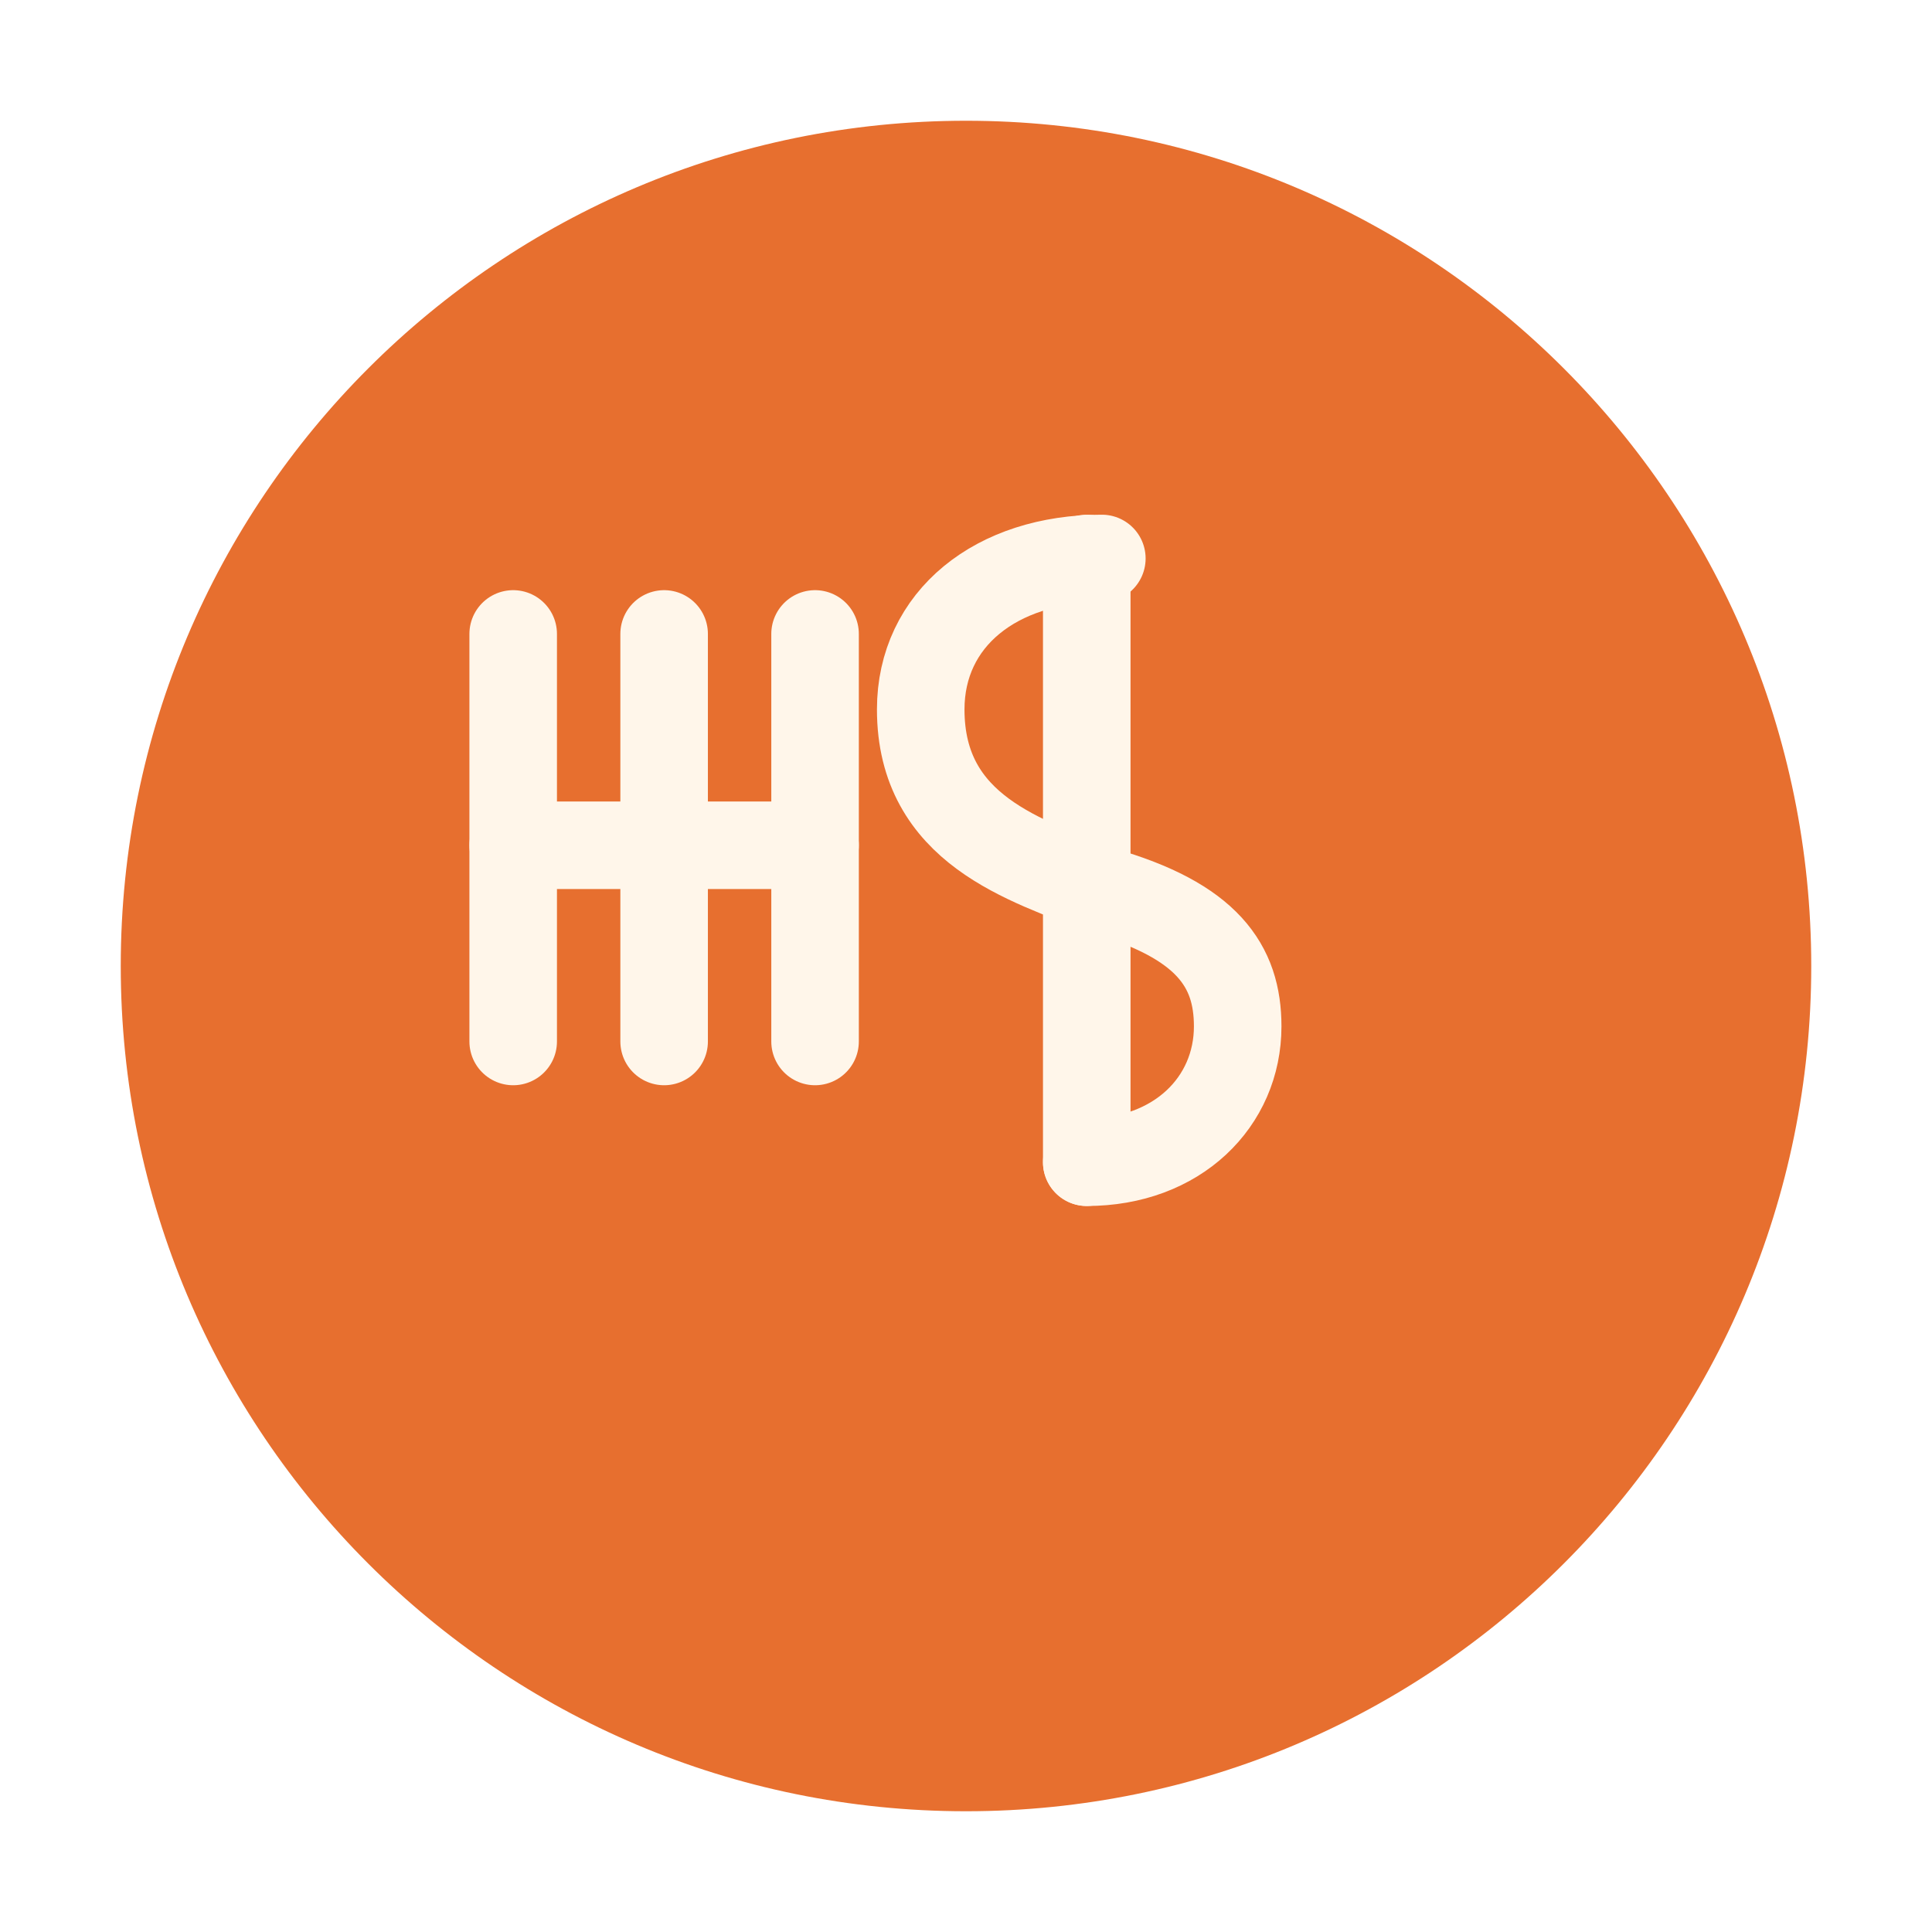
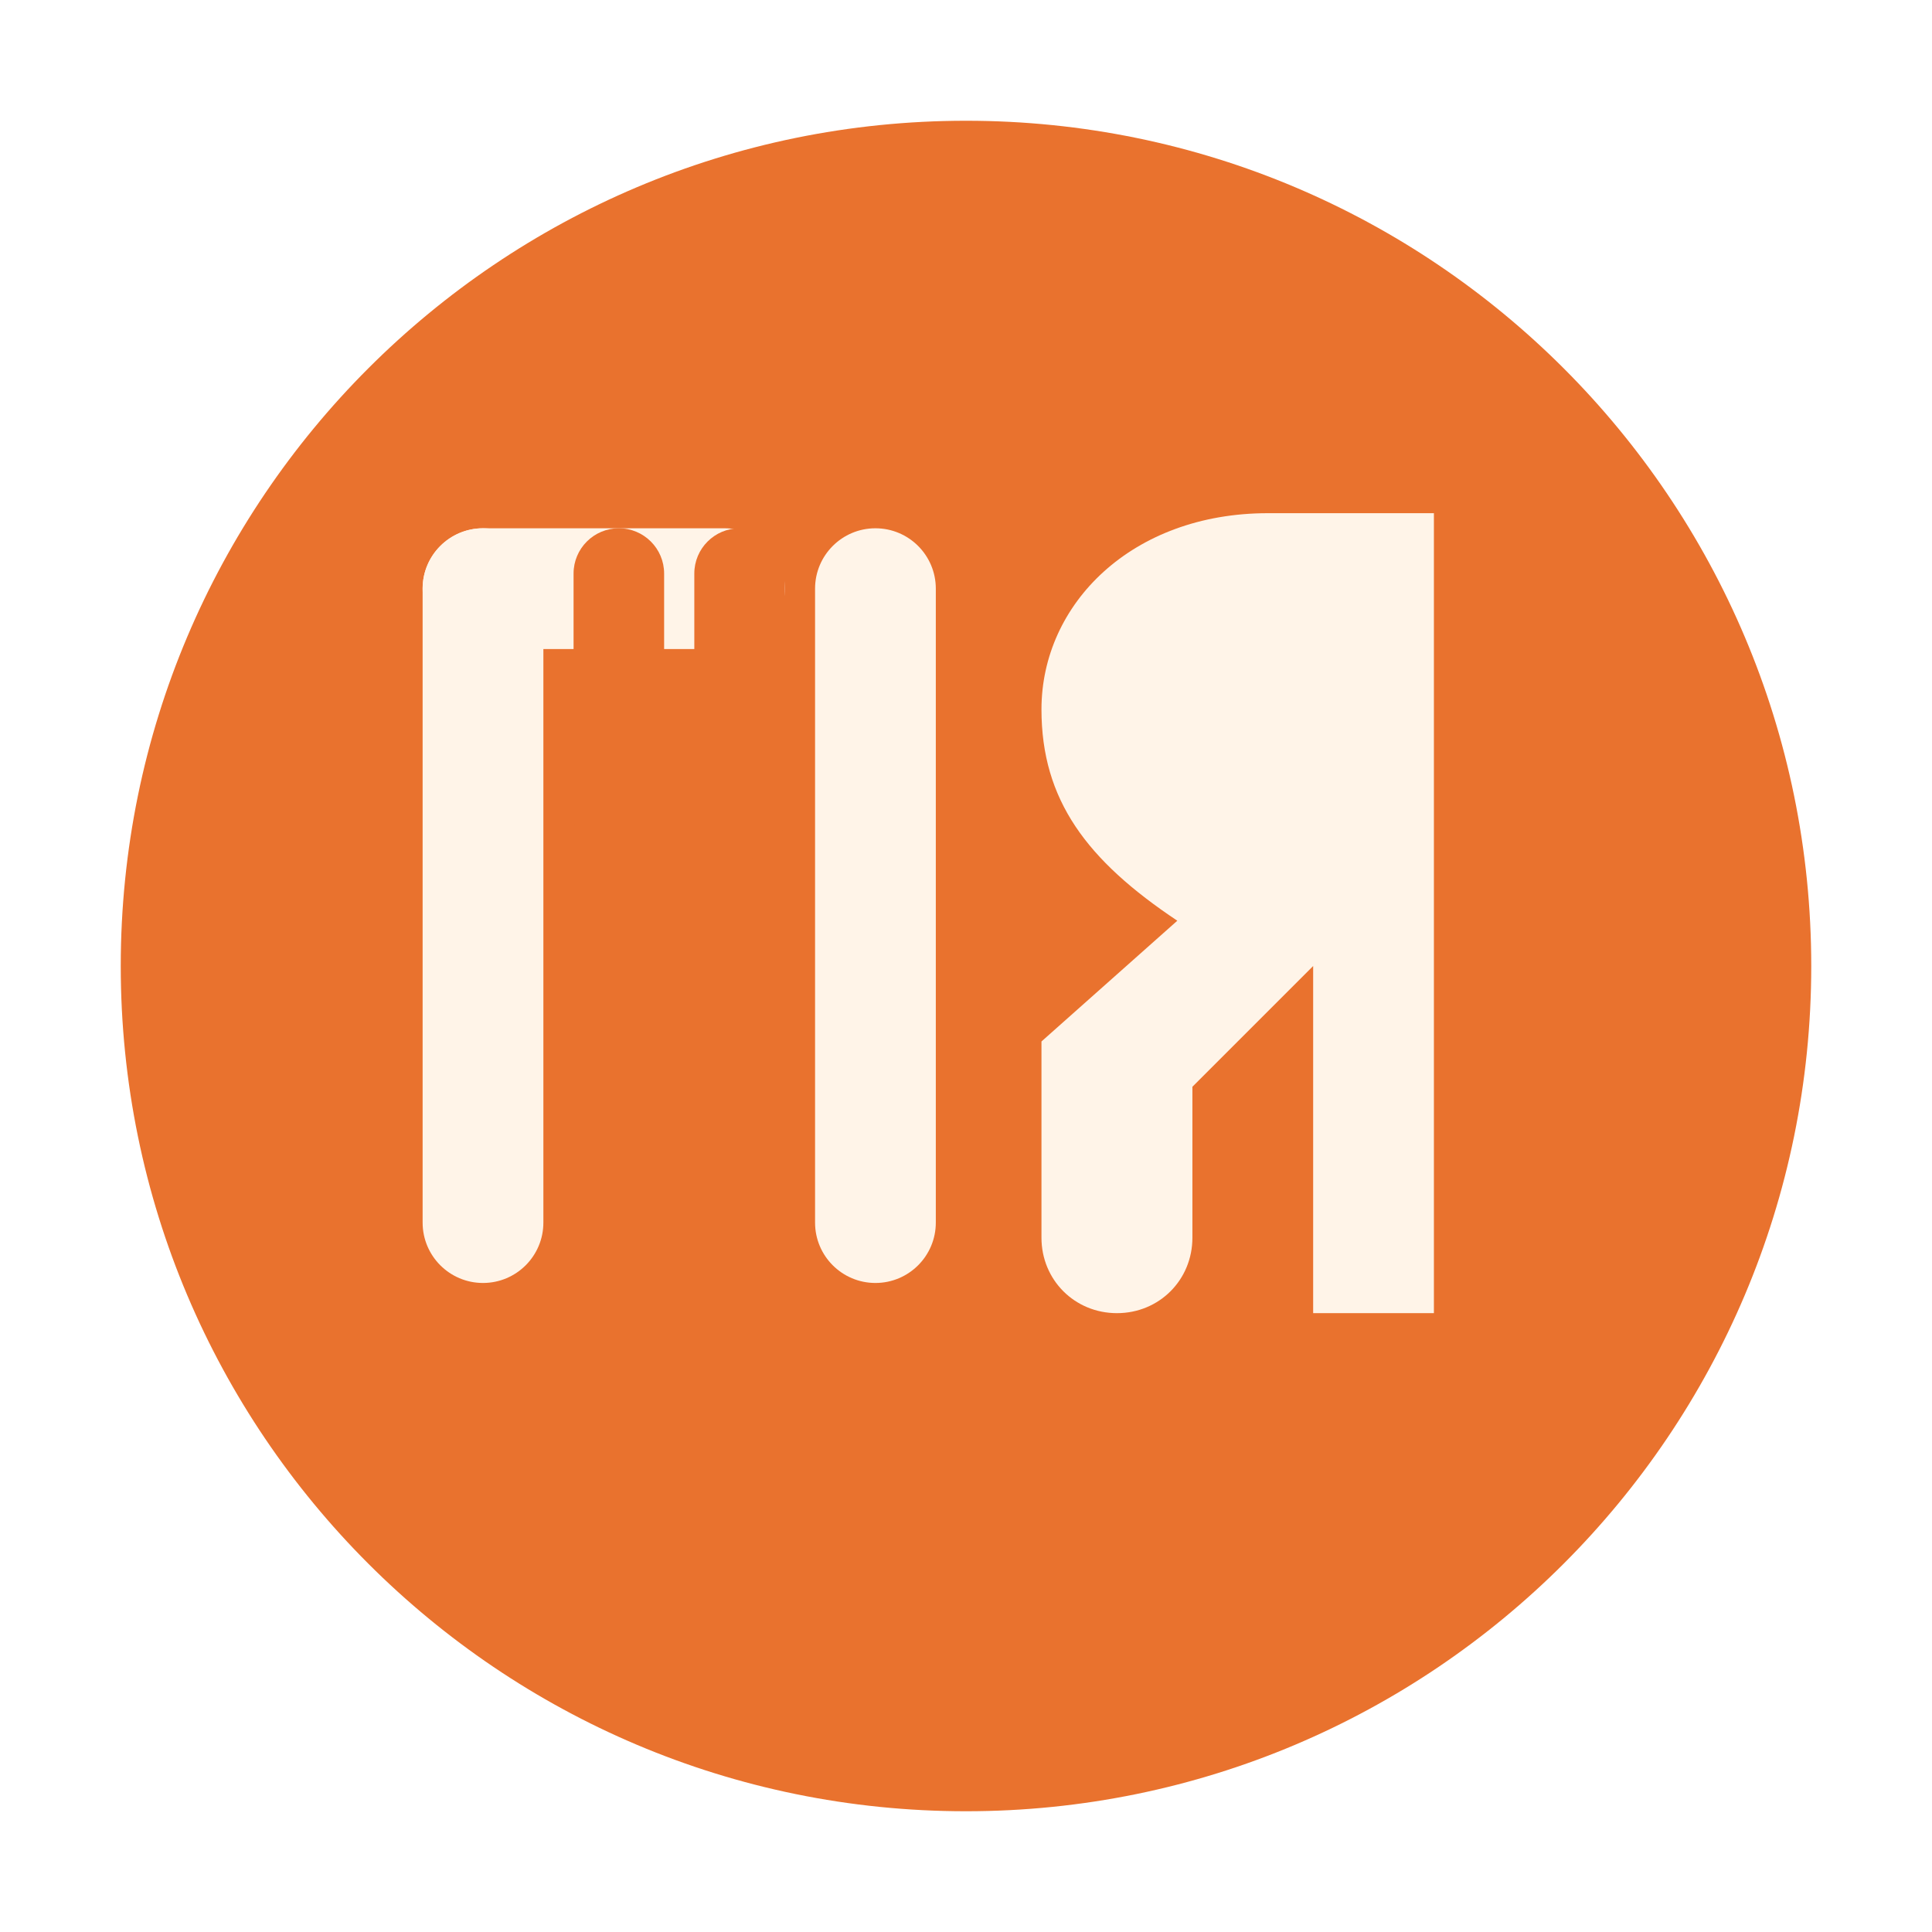
<svg xmlns="http://www.w3.org/2000/svg" width="128" height="128" viewBox="0 0 128 128" fill="none">
-   <circle cx="64" cy="64" r="56" fill="#E76F2F" />
-   <g stroke="#FFF6EA" stroke-width="5.8" stroke-linecap="round" stroke-linejoin="round">
-     <path d="M34 42V69" />
-     <path d="M44 42V69" />
-     <path d="M54 42V69" />
-     <path d="M34 56H54" />
-     <path d="M73 37C66 37 61 41 61 47C61 55 68 57 73 59C80 61 82 64 82 68C82 73 78 77 72 77" />
-     <path d="M72 37V77" />
+   <circle cx="64" cy="64" r="56" fill="#E9722E" />
+   <g fill="#FFF4E8">
+     <rect x="28" y="35" width="8" height="50" rx="4" />
+     <rect x="28" y="35" width="24" height="8" rx="4" />
+     <rect x="38" y="35" width="6" height="22" rx="3" fill="#E9722E" />
+     <rect x="46" y="35" width="6" height="22" rx="3" fill="#E9722E" />
+     <rect x="54" y="35" width="8" height="50" rx="4" />
+     <path d="M84 34C75 34 69 40 69 47C69 53 72 57 78 61L69 69V82C69 84.8 71.2 87 74 87C76.8 87 79 84.8 79 82V72L87 64V87H95V34H84Z" />
  </g>
</svg>
